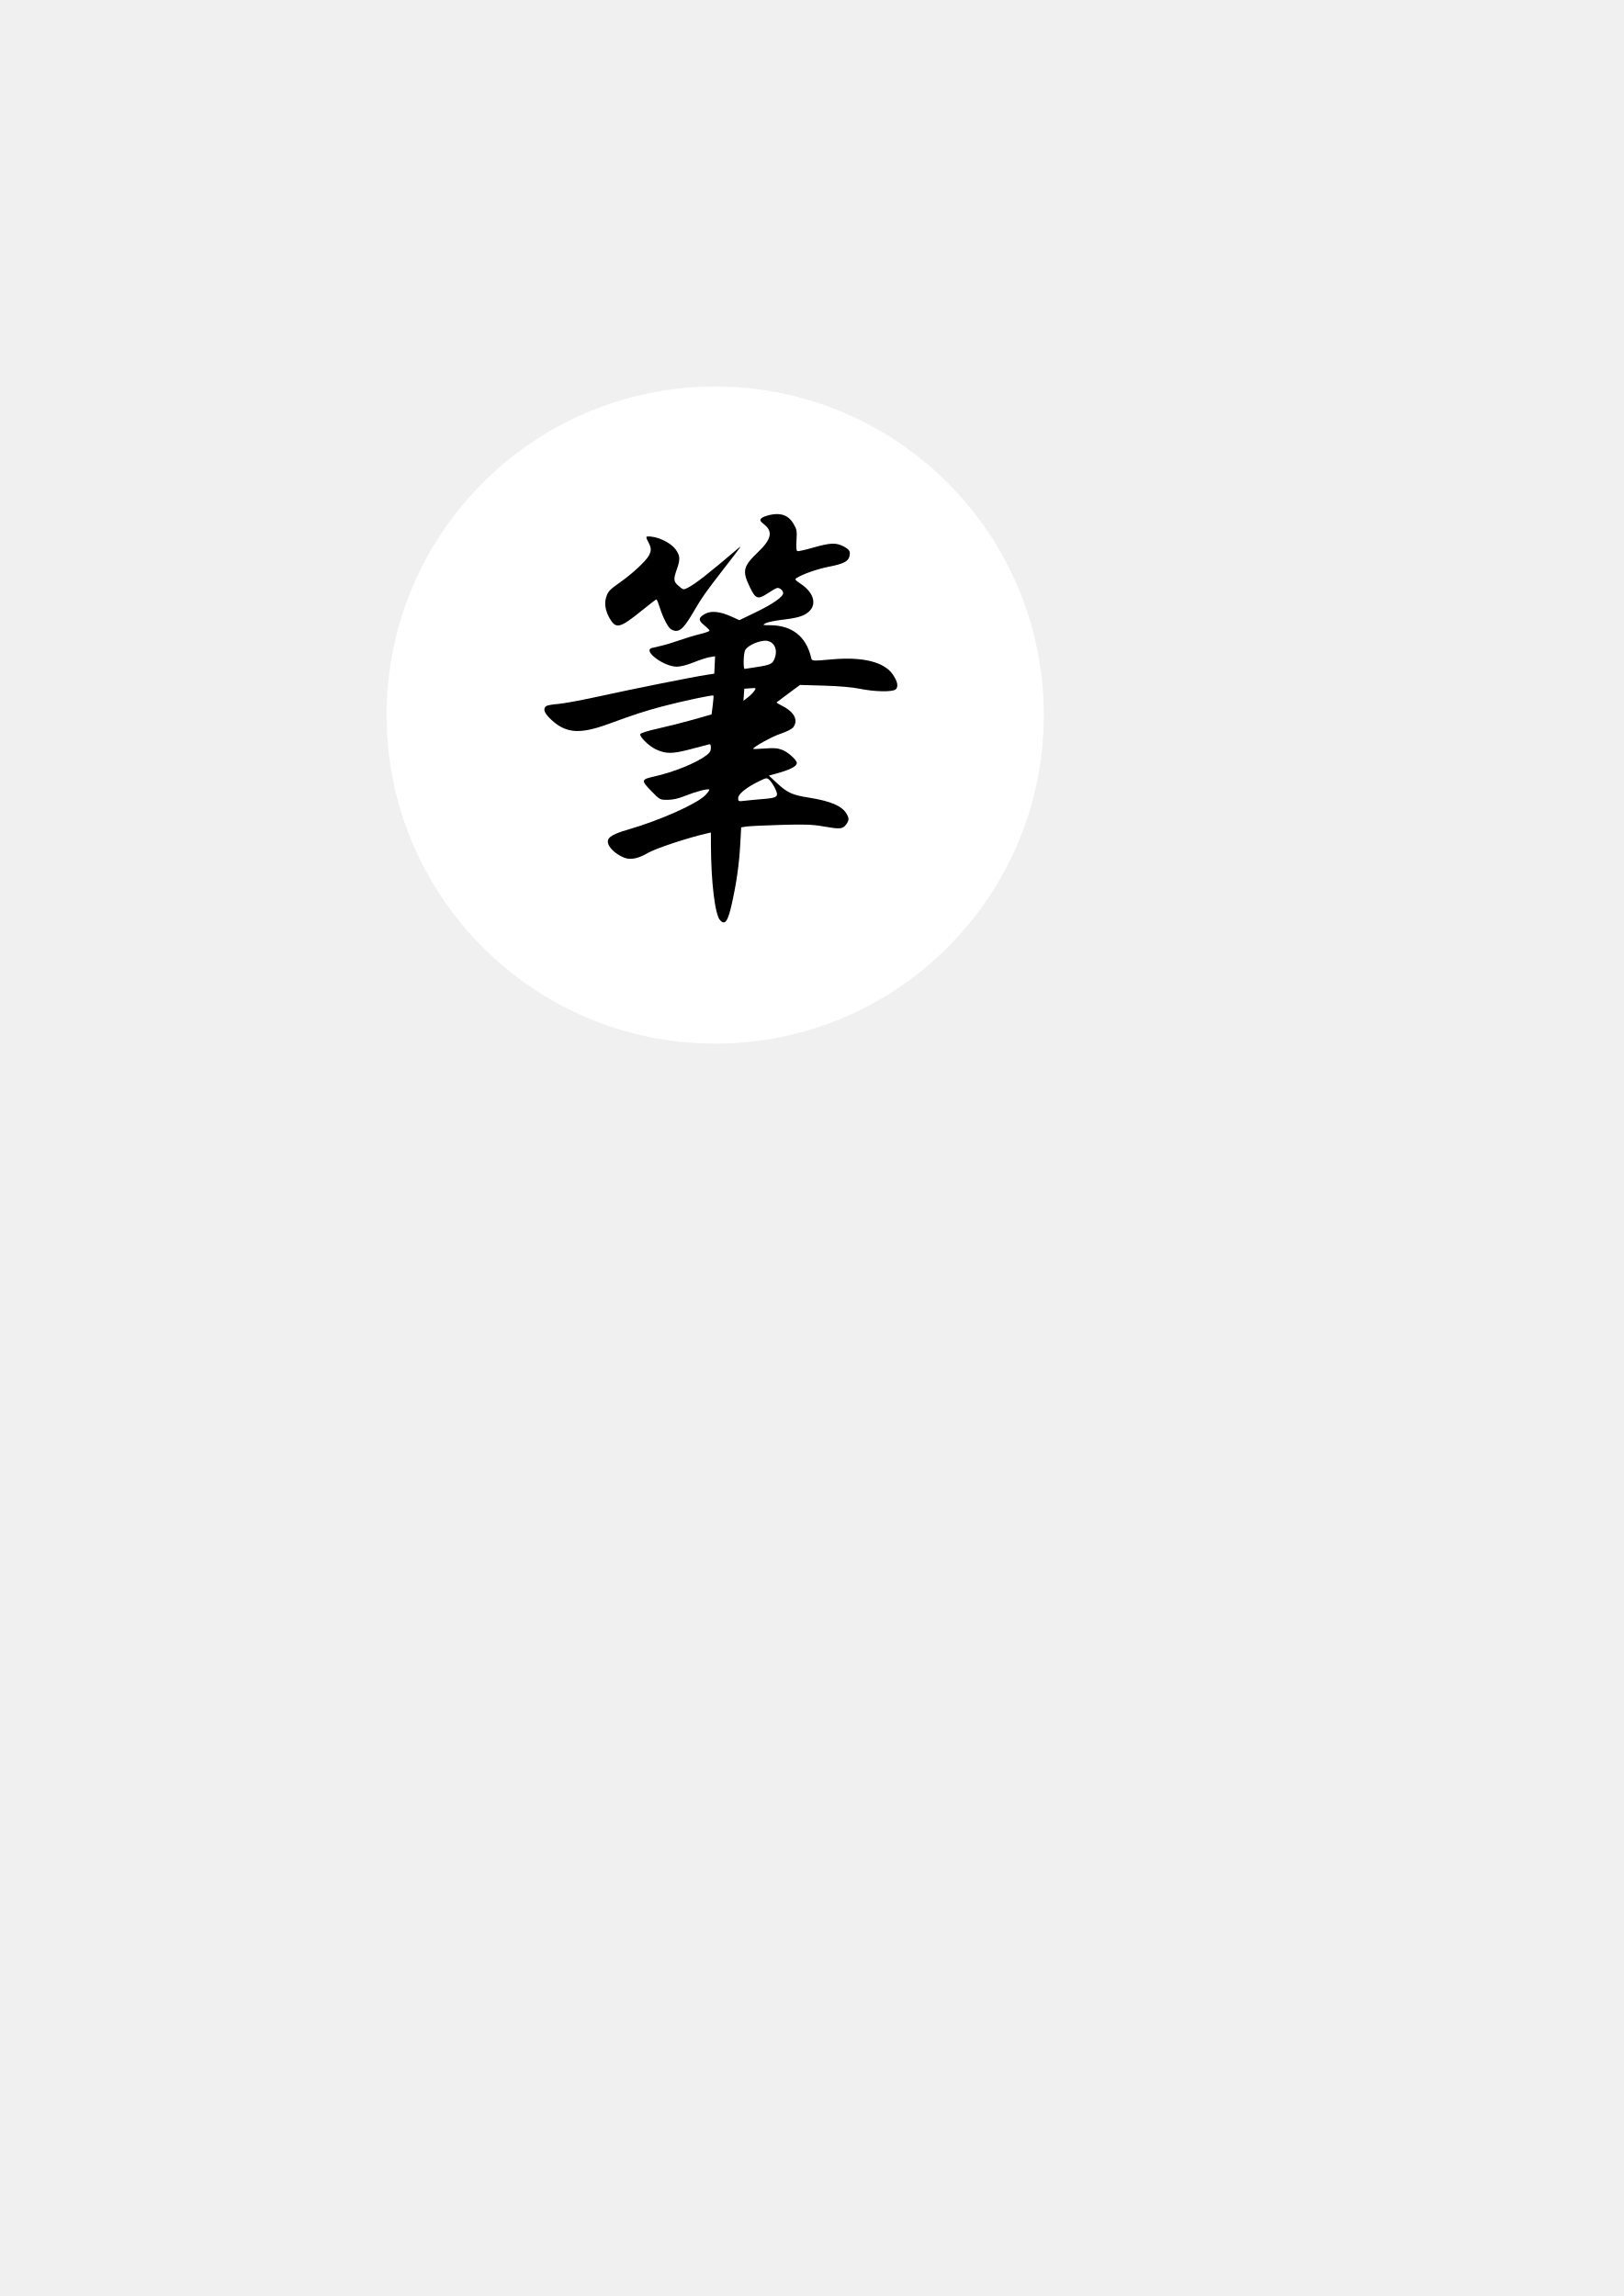
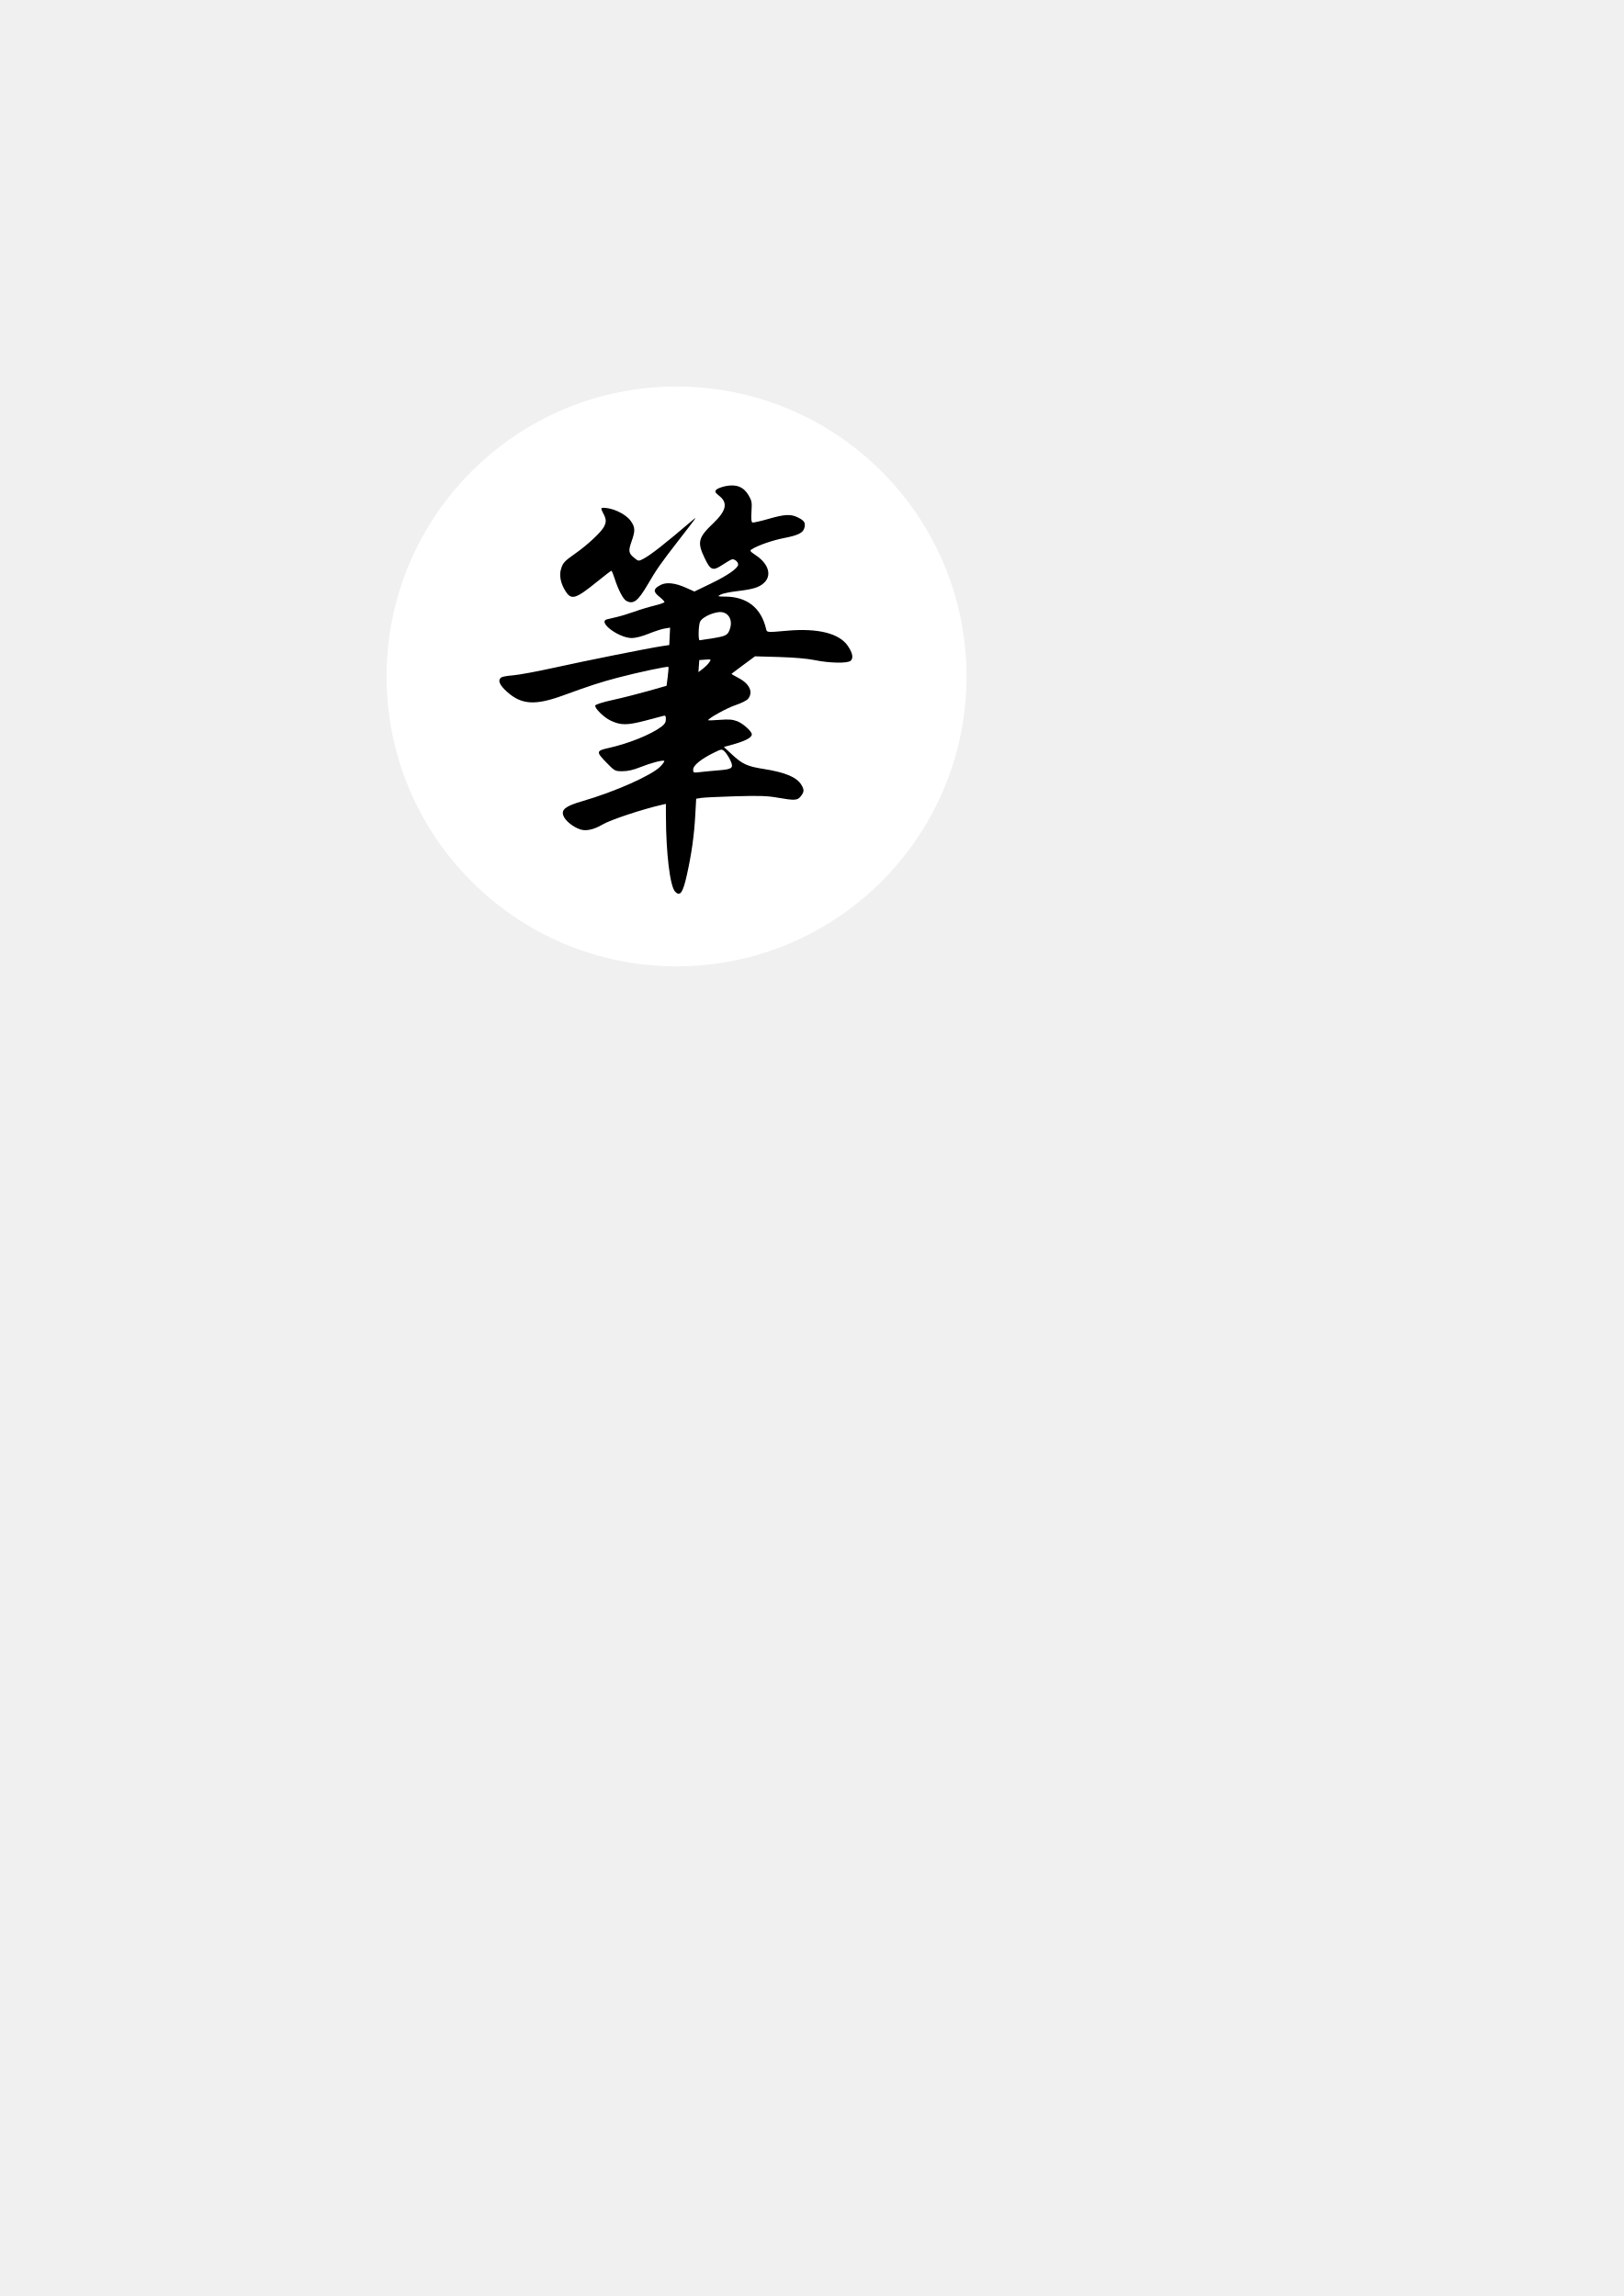
- <svg xmlns="http://www.w3.org/2000/svg" width="210mm" height="297mm" viewBox="0 0 210 297" version="1.1" id="svg8">
+ <svg xmlns="http://www.w3.org/2000/svg" id="svg8" version="1.1" viewBox="0 0 210 297" height="297mm" width="210mm">
  <defs id="defs2">
-     <rect x="58.208" y="103.565" width="83.911" height="70.304" id="rect835" />
+     <rect id="rect835" height="70.304" width="83.911" y="103.565" x="58.208" />
  </defs>
  <g id="layer4">
-     <circle r="42.5" cy="92.5" cx="92.5" id="path919" style="fill:#ffffff;stroke-width:0.806" />
+     <circle r="37.5" style="fill:#ffffff;stroke-width:0.711" id="path919" cx="87.5" cy="87.5" />
  </g>
  <g id="layer3">
-     <path id="path912" d="m 93.122,119.022 c -0.648,-0.716 -1.157,-4.925 -1.174,-9.697 l -0.006,-1.635 -0.485,0.11 c -2.53,0.574 -6.662,1.944 -7.689,2.549 -1.15,0.679 -2.16,0.898 -2.922,0.636 -0.925,-0.319 -1.877,-1.084 -2.141,-1.721 -0.344,-0.831 0.242,-1.289 2.473,-1.936 4.187,-1.214 8.94,-3.329 10.047,-4.471 0.332,-0.343 0.561,-0.667 0.507,-0.72 -0.156,-0.156 -1.705,0.246 -3.105,0.806 -0.9,0.36 -1.603,0.52 -2.292,0.52 -0.991,0 -0.996,-0.003 -2.119,-1.154 -1.306,-1.338 -1.283,-1.493 0.271,-1.836 2.615,-0.578 5.519,-1.747 6.881,-2.771 0.425,-0.319 0.573,-0.568 0.573,-0.963 0,-0.425 -0.062,-0.513 -0.309,-0.437 -0.17,0.052 -1.261,0.34 -2.425,0.64 -2.32,0.598 -3.097,0.593 -4.415,-0.027 -0.876,-0.412 -2.106,-1.626 -1.98,-1.954 0.053,-0.139 0.986,-0.433 2.273,-0.715 1.2,-0.263 3.253,-0.783 4.563,-1.155 l 2.381,-0.676 0.154,-1.187 c 0.085,-0.653 0.123,-1.217 0.085,-1.255 -0.11,-0.11 -4.007,0.718 -6.55,1.391 -2.286,0.605 -3.577,1.025 -7.071,2.3 -3.595,1.312 -5.369,1.204 -7.212,-0.439 -1.023,-0.911 -1.274,-1.509 -0.794,-1.889 0.121,-0.096 0.816,-0.22 1.543,-0.276 0.728,-0.056 3.109,-0.497 5.292,-0.98 4.065,-0.9 12.198,-2.529 13.935,-2.791 l 0.97,-0.146 0.053,-1.125 0.053,-1.125 -0.687,0.11 c -0.378,0.06 -1.315,0.364 -2.082,0.674 -0.861,0.348 -1.698,0.563 -2.188,0.562 -1.69,-0.006 -4.451,-2.079 -3.219,-2.417 0.17,-0.047 0.744,-0.183 1.277,-0.304 0.532,-0.121 1.564,-0.434 2.293,-0.697 0.729,-0.263 1.9,-0.616 2.604,-0.785 0.703,-0.169 1.279,-0.375 1.279,-0.457 0,-0.082 -0.314,-0.402 -0.699,-0.711 -0.802,-0.645 -0.753,-1.006 0.204,-1.501 0.743,-0.384 1.886,-0.258 3.266,0.362 l 1.095,0.492 2.173,-1.05 c 2.136,-1.033 3.486,-1.976 3.486,-2.437 0,-0.381 -0.513,-0.783 -0.843,-0.66 -0.167,0.062 -0.714,0.383 -1.216,0.714 -1.228,0.809 -1.513,0.697 -2.277,-0.898 -0.985,-2.055 -0.84,-2.634 1.127,-4.512 1.67,-1.594 1.9,-2.618 0.789,-3.509 -0.559,-0.449 -0.622,-0.567 -0.427,-0.801 0.126,-0.151 0.668,-0.366 1.204,-0.478 1.39,-0.289 2.352,0.091 2.99,1.178 0.417,0.712 0.454,0.918 0.377,2.117 -0.058,0.903 -0.021,1.353 0.116,1.406 0.111,0.043 1.032,-0.162 2.047,-0.455 2.176,-0.628 2.934,-0.661 3.89,-0.174 0.792,0.404 0.955,0.674 0.794,1.313 -0.164,0.652 -0.797,0.972 -2.625,1.326 -1.497,0.29 -3.36,0.937 -4.189,1.455 -0.292,0.182 -0.238,0.259 0.557,0.795 1.639,1.103 2.067,2.604 1.018,3.562 -0.642,0.586 -1.419,0.819 -3.578,1.074 -0.863,0.102 -1.776,0.297 -2.028,0.434 -0.438,0.238 -0.411,0.25 0.612,0.256 2.792,0.018 4.608,1.438 5.257,4.108 0.135,0.557 0.015,0.544 2.774,0.302 3.923,-0.344 6.674,0.337 7.79,1.93 0.645,0.921 0.784,1.634 0.383,1.967 -0.422,0.35 -2.741,0.303 -4.662,-0.094 -0.935,-0.193 -2.666,-0.343 -4.601,-0.399 l -3.101,-0.089 -1.485,1.098 c -0.817,0.604 -1.513,1.124 -1.546,1.156 -0.034,0.032 0.335,0.259 0.82,0.505 1.499,0.76 2.026,1.861 1.313,2.742 -0.172,0.212 -0.889,0.572 -1.613,0.809 -1.081,0.354 -3.545,1.714 -3.545,1.956 0,0.038 0.673,0.017 1.495,-0.046 1.191,-0.092 1.655,-0.054 2.285,0.187 0.724,0.276 1.865,1.306 1.865,1.683 0,0.449 -0.898,0.901 -2.821,1.42 l -0.792,0.214 1.022,0.952 c 1.363,1.269 1.997,1.561 4.116,1.894 2.827,0.445 4.304,1.072 4.899,2.078 0.367,0.622 0.351,0.894 -0.087,1.451 -0.436,0.555 -0.77,0.574 -3.03,0.18 -1.323,-0.231 -2.35,-0.264 -5.424,-0.175 -2.086,0.06 -4.082,0.157 -4.435,0.214 l -0.643,0.104 -0.119,2.144 c -0.146,2.621 -0.471,4.94 -1.073,7.662 -0.528,2.386 -0.896,2.908 -1.545,2.191 z m 5.655,-15.673 c 1.802,-0.142 1.978,-0.305 1.469,-1.358 -0.206,-0.426 -0.535,-0.919 -0.73,-1.096 -0.345,-0.312 -0.384,-0.307 -1.363,0.172 -1.635,0.8 -2.683,1.648 -2.683,2.171 0,0.44 0.021,0.448 0.926,0.338 0.509,-0.062 1.581,-0.164 2.381,-0.227 z M 97.559,89.372 c 0.261,-0.392 0.256,-0.396 -0.516,-0.34 l -0.779,0.056 -0.056,0.781 -0.056,0.781 0.572,-0.441 c 0.314,-0.242 0.69,-0.619 0.835,-0.837 z m 0.445,-3.105 c 1.751,-0.287 1.953,-0.399 2.229,-1.236 0.419,-1.268 -0.329,-2.31 -1.533,-2.136 -1.011,0.146 -2.16,0.761 -2.348,1.255 -0.204,0.538 -0.238,2.381 -0.043,2.376 0.073,-0.002 0.836,-0.118 1.695,-0.259 z m -11.222,-4.868 c -0.384,-0.224 -1.042,-1.505 -1.464,-2.851 -0.175,-0.558 -0.365,-1.014 -0.423,-1.014 -0.058,0 -0.896,0.642 -1.864,1.427 -2.734,2.218 -3.3,2.395 -4.037,1.263 -0.627,-0.963 -0.864,-2.015 -0.637,-2.822 0.252,-0.894 0.414,-1.074 1.944,-2.151 1.519,-1.069 3.262,-2.701 3.629,-3.396 0.337,-0.639 0.317,-0.994 -0.102,-1.775 -0.25,-0.466 -0.289,-0.665 -0.132,-0.678 1.165,-0.103 3.005,0.73 3.685,1.668 0.59,0.815 0.617,1.264 0.152,2.584 -0.461,1.311 -0.426,1.593 0.268,2.17 0.588,0.489 0.602,0.491 1.178,0.193 0.986,-0.51 2.661,-1.821 6.486,-5.079 0.541,-0.46 0.487,-0.383 -1.782,2.539 -2.425,3.125 -2.91,3.817 -4.104,5.86 -1.264,2.162 -1.865,2.605 -2.798,2.062 z" style="fill:#000000;stroke-width:0.176" />
+     <path style="fill:#000000;stroke-width:0.176" d="m 87.301,115.318 c -0.648,-0.716 -1.157,-4.925 -1.174,-9.697 l -0.006,-1.635 -0.485,0.11 c -2.53,0.574 -6.662,1.944 -7.689,2.549 -1.15,0.679 -2.16,0.898 -2.922,0.636 -0.925,-0.319 -1.877,-1.084 -2.141,-1.721 -0.344,-0.831 0.242,-1.289 2.473,-1.936 4.187,-1.214 8.94,-3.329 10.047,-4.471 0.332,-0.343 0.561,-0.667 0.507,-0.72 -0.156,-0.156 -1.705,0.246 -3.105,0.806 -0.9,0.36 -1.603,0.52 -2.292,0.52 -0.991,0 -0.996,-0.003 -2.119,-1.154 -1.306,-1.338 -1.283,-1.493 0.271,-1.836 2.615,-0.578 5.519,-1.747 6.881,-2.771 0.425,-0.319 0.573,-0.568 0.573,-0.963 0,-0.425 -0.062,-0.513 -0.309,-0.437 -0.17,0.052 -1.261,0.34 -2.425,0.64 -2.32,0.598 -3.097,0.593 -4.415,-0.027 -0.876,-0.412 -2.106,-1.626 -1.98,-1.954 0.053,-0.139 0.986,-0.433 2.273,-0.715 1.2,-0.263 3.253,-0.783 4.563,-1.155 l 2.381,-0.676 0.154,-1.187 c 0.085,-0.653 0.123,-1.217 0.085,-1.255 -0.11,-0.11 -4.007,0.718 -6.55,1.391 -2.286,0.605 -3.577,1.025 -7.071,2.3 -3.595,1.312 -5.369,1.204 -7.212,-0.439 -1.023,-0.911 -1.274,-1.509 -0.794,-1.889 0.121,-0.096 0.816,-0.22 1.543,-0.276 0.728,-0.056 3.109,-0.497 5.292,-0.98 4.065,-0.9 12.198,-2.529 13.935,-2.791 l 0.97,-0.146 0.053,-1.125 0.053,-1.125 -0.687,0.11 c -0.378,0.06 -1.315,0.364 -2.082,0.674 -0.861,0.348 -1.698,0.563 -2.188,0.562 -1.69,-0.006 -4.451,-2.079 -3.219,-2.417 0.17,-0.047 0.744,-0.183 1.277,-0.304 0.532,-0.121 1.564,-0.434 2.293,-0.697 0.729,-0.263 1.9,-0.616 2.604,-0.785 0.703,-0.169 1.279,-0.375 1.279,-0.457 0,-0.082 -0.314,-0.402 -0.699,-0.711 -0.802,-0.645 -0.753,-1.006 0.204,-1.501 0.743,-0.384 1.886,-0.258 3.266,0.362 l 1.095,0.492 2.173,-1.05 c 2.136,-1.033 3.486,-1.976 3.486,-2.437 0,-0.381 -0.513,-0.783 -0.843,-0.66 -0.167,0.062 -0.714,0.383 -1.216,0.714 -1.228,0.809 -1.513,0.697 -2.277,-0.898 -0.985,-2.055 -0.84,-2.634 1.127,-4.512 1.67,-1.594 1.9,-2.618 0.789,-3.509 -0.559,-0.449 -0.622,-0.567 -0.427,-0.801 0.126,-0.151 0.668,-0.366 1.204,-0.478 1.39,-0.289 2.352,0.091 2.99,1.178 0.417,0.712 0.454,0.918 0.377,2.117 -0.058,0.903 -0.021,1.353 0.116,1.406 0.111,0.043 1.032,-0.162 2.047,-0.455 2.176,-0.628 2.934,-0.661 3.89,-0.174 0.792,0.404 0.955,0.674 0.794,1.313 -0.164,0.652 -0.797,0.972 -2.625,1.326 -1.497,0.29 -3.36,0.937 -4.189,1.455 -0.292,0.182 -0.238,0.259 0.557,0.795 1.639,1.103 2.067,2.604 1.018,3.562 -0.642,0.586 -1.419,0.819 -3.578,1.074 -0.863,0.102 -1.776,0.297 -2.028,0.434 -0.438,0.238 -0.411,0.25 0.612,0.256 2.792,0.018 4.608,1.438 5.257,4.108 0.135,0.557 0.015,0.544 2.774,0.302 3.923,-0.344 6.674,0.337 7.79,1.93 0.645,0.921 0.784,1.634 0.383,1.967 -0.422,0.35 -2.741,0.303 -4.662,-0.094 -0.935,-0.193 -2.666,-0.343 -4.601,-0.399 l -3.101,-0.089 -1.485,1.098 c -0.817,0.604 -1.513,1.124 -1.546,1.156 -0.034,0.032 0.335,0.259 0.82,0.505 1.499,0.76 2.026,1.861 1.313,2.742 -0.172,0.212 -0.889,0.572 -1.613,0.809 -1.081,0.354 -3.545,1.714 -3.545,1.956 0,0.038 0.673,0.017 1.495,-0.046 1.191,-0.092 1.655,-0.054 2.285,0.187 0.724,0.276 1.865,1.306 1.865,1.683 0,0.449 -0.898,0.901 -2.821,1.42 l -0.792,0.214 1.022,0.952 c 1.363,1.269 1.997,1.561 4.116,1.894 2.827,0.445 4.304,1.072 4.899,2.078 0.367,0.622 0.351,0.894 -0.087,1.451 -0.436,0.555 -0.77,0.574 -3.03,0.18 -1.322,-0.231 -2.35,-0.264 -5.424,-0.175 -2.086,0.06 -4.082,0.157 -4.435,0.214 l -0.643,0.104 -0.119,2.144 c -0.146,2.621 -0.471,4.94 -1.073,7.662 -0.528,2.386 -0.896,2.908 -1.545,2.191 z m 5.655,-15.673 c 1.802,-0.142 1.978,-0.305 1.469,-1.358 -0.206,-0.426 -0.535,-0.919 -0.73,-1.096 -0.345,-0.312 -0.384,-0.307 -1.363,0.172 -1.635,0.8 -2.683,1.648 -2.683,2.171 0,0.44 0.021,0.448 0.926,0.338 0.509,-0.062 1.581,-0.164 2.381,-0.227 z M 91.738,85.668 c 0.261,-0.392 0.256,-0.396 -0.516,-0.34 l -0.779,0.056 -0.056,0.781 -0.056,0.781 0.572,-0.441 c 0.314,-0.242 0.69,-0.619 0.835,-0.837 z m 0.445,-3.105 c 1.751,-0.287 1.953,-0.399 2.229,-1.236 0.419,-1.268 -0.329,-2.31 -1.533,-2.136 -1.011,0.146 -2.16,0.761 -2.348,1.255 -0.204,0.538 -0.238,2.381 -0.043,2.376 0.073,-0.002 0.836,-0.118 1.695,-0.259 z M 80.96,77.695 C 80.576,77.471 79.918,76.191 79.496,74.844 79.321,74.286 79.131,73.83 79.073,73.83 c -0.058,0 -0.896,0.642 -1.864,1.427 -2.734,2.218 -3.3,2.395 -4.037,1.263 -0.627,-0.963 -0.864,-2.015 -0.637,-2.822 0.252,-0.894 0.414,-1.074 1.944,-2.151 1.519,-1.069 3.262,-2.701 3.629,-3.396 0.337,-0.639 0.317,-0.994 -0.102,-1.775 -0.25,-0.466 -0.289,-0.665 -0.132,-0.678 1.165,-0.103 3.005,0.73 3.685,1.668 0.59,0.815 0.617,1.264 0.152,2.584 -0.461,1.311 -0.426,1.593 0.268,2.17 0.588,0.489 0.602,0.491 1.178,0.193 0.986,-0.51 2.661,-1.821 6.486,-5.079 0.541,-0.46 0.487,-0.383 -1.782,2.539 -2.425,3.125 -2.91,3.817 -4.104,5.86 -1.264,2.162 -1.865,2.605 -2.798,2.062 z" id="path912" />
  </g>
</svg>
